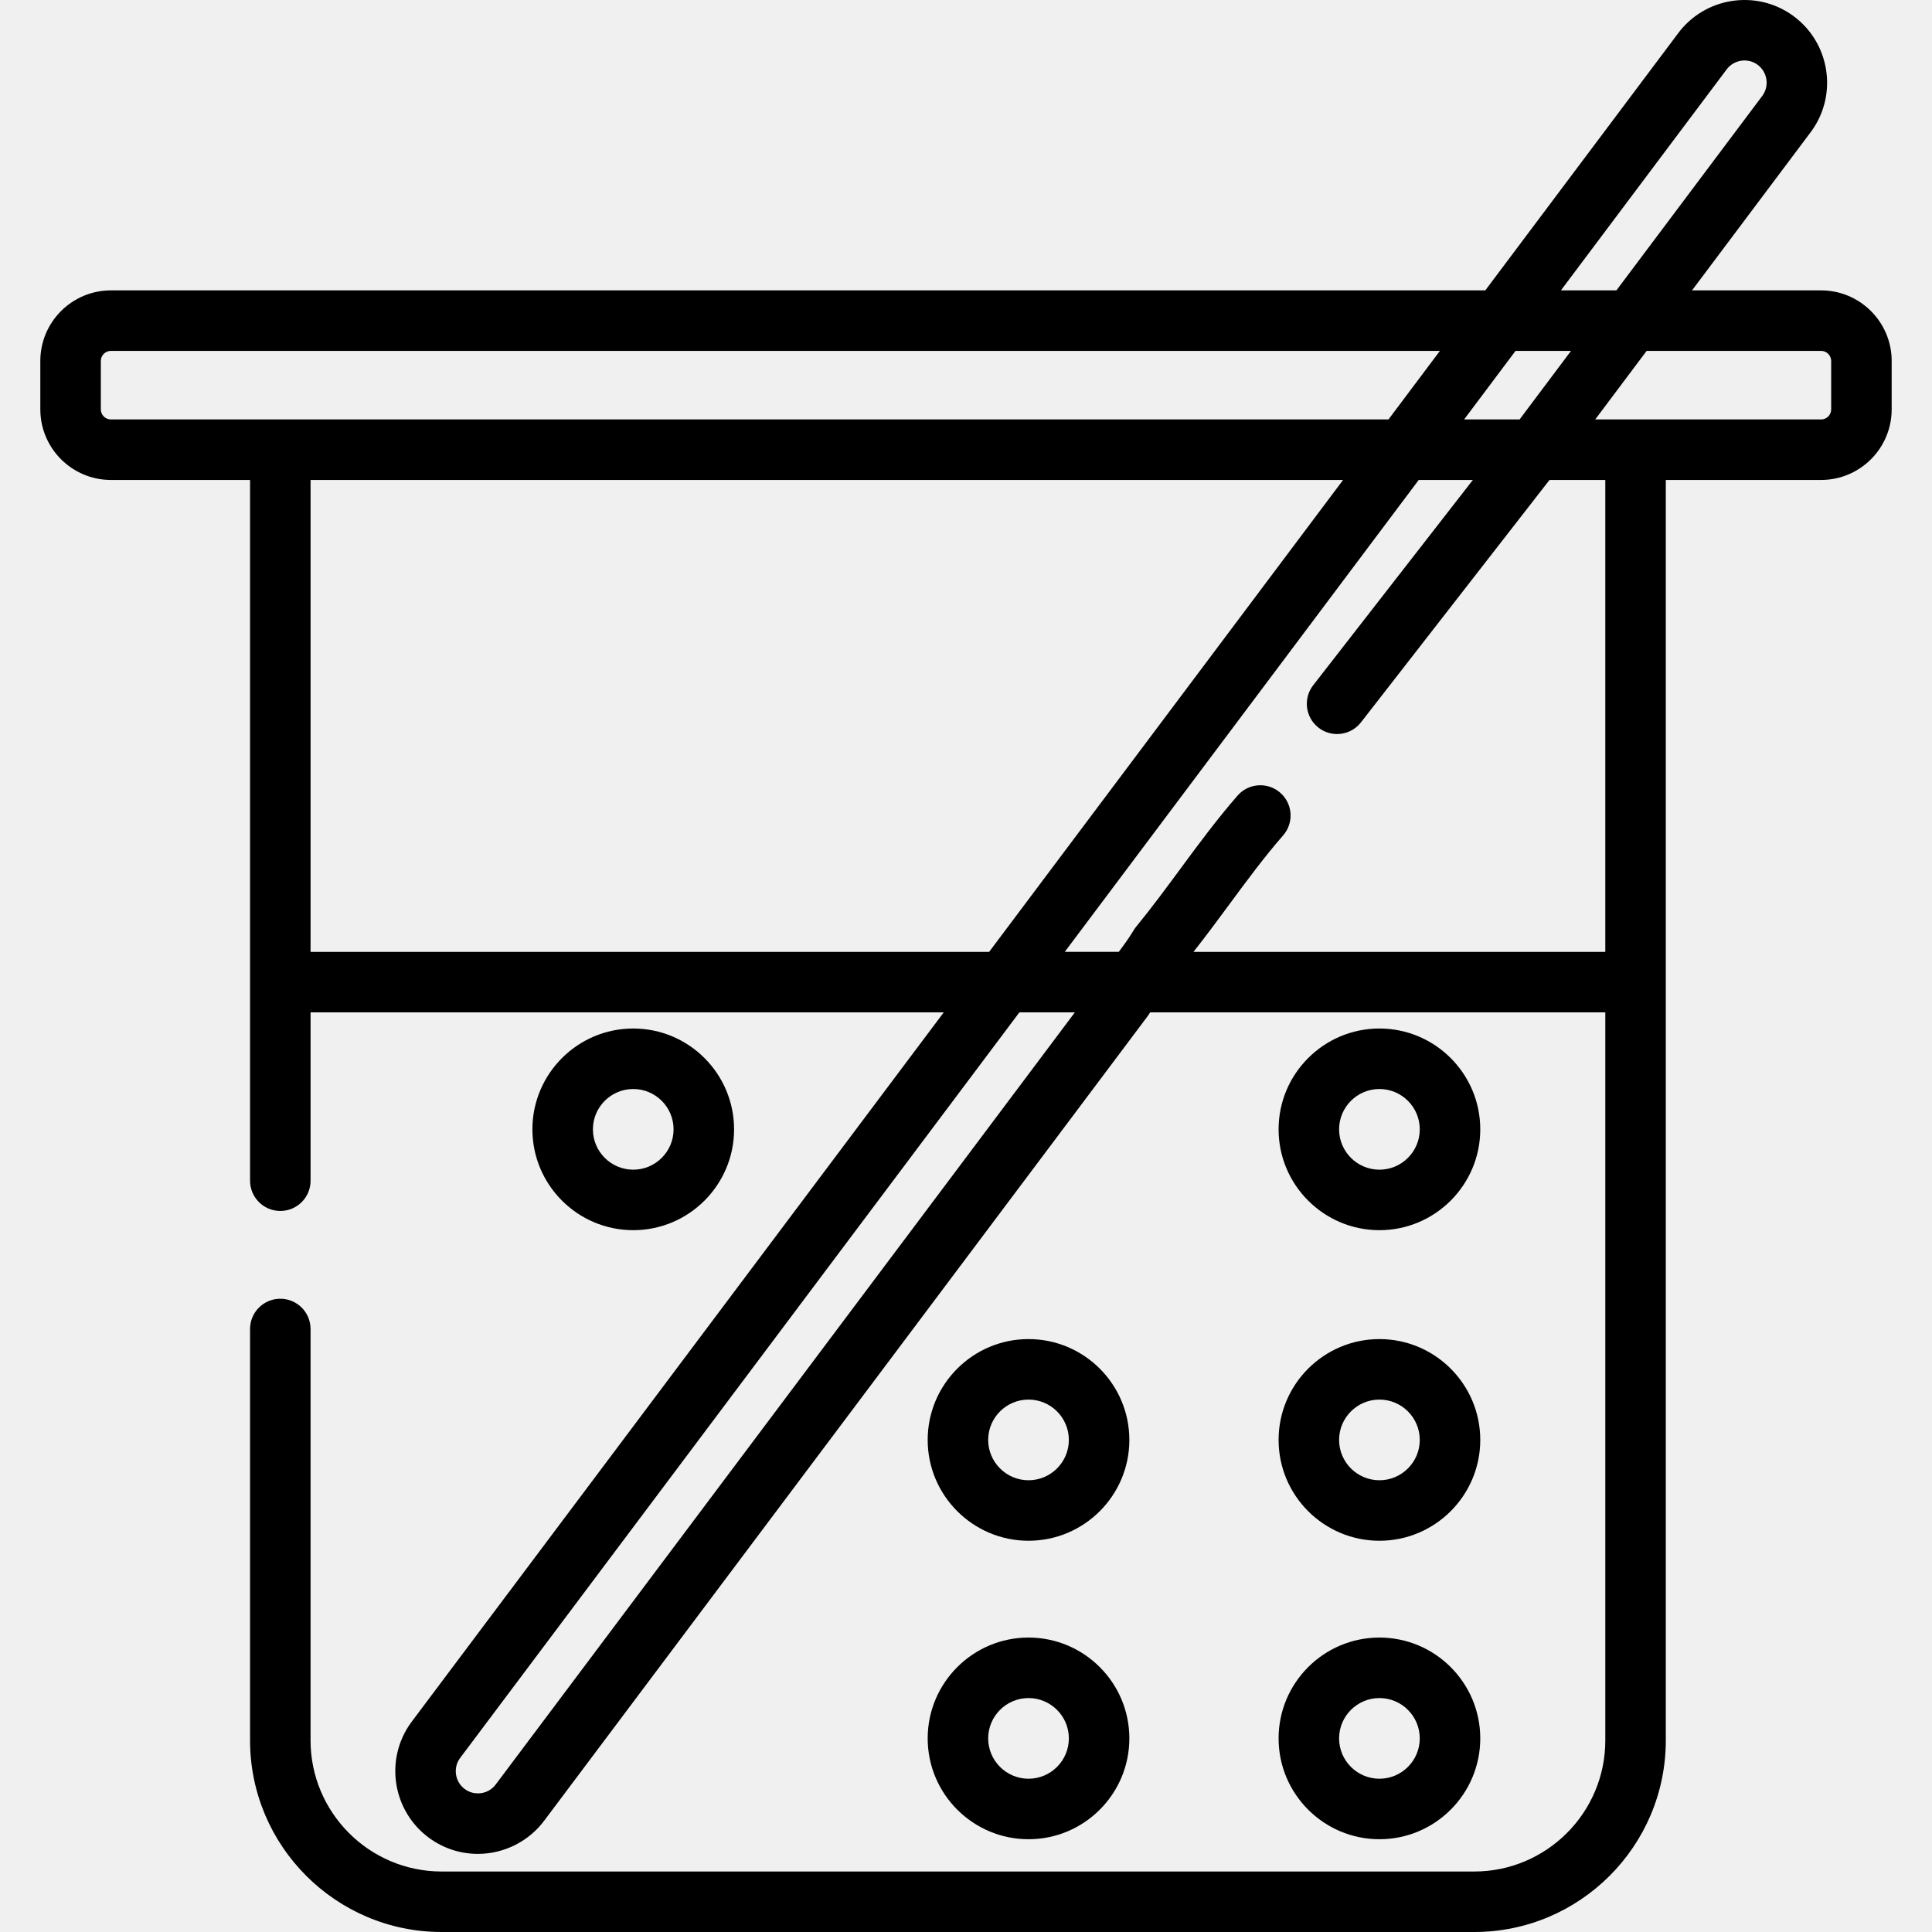
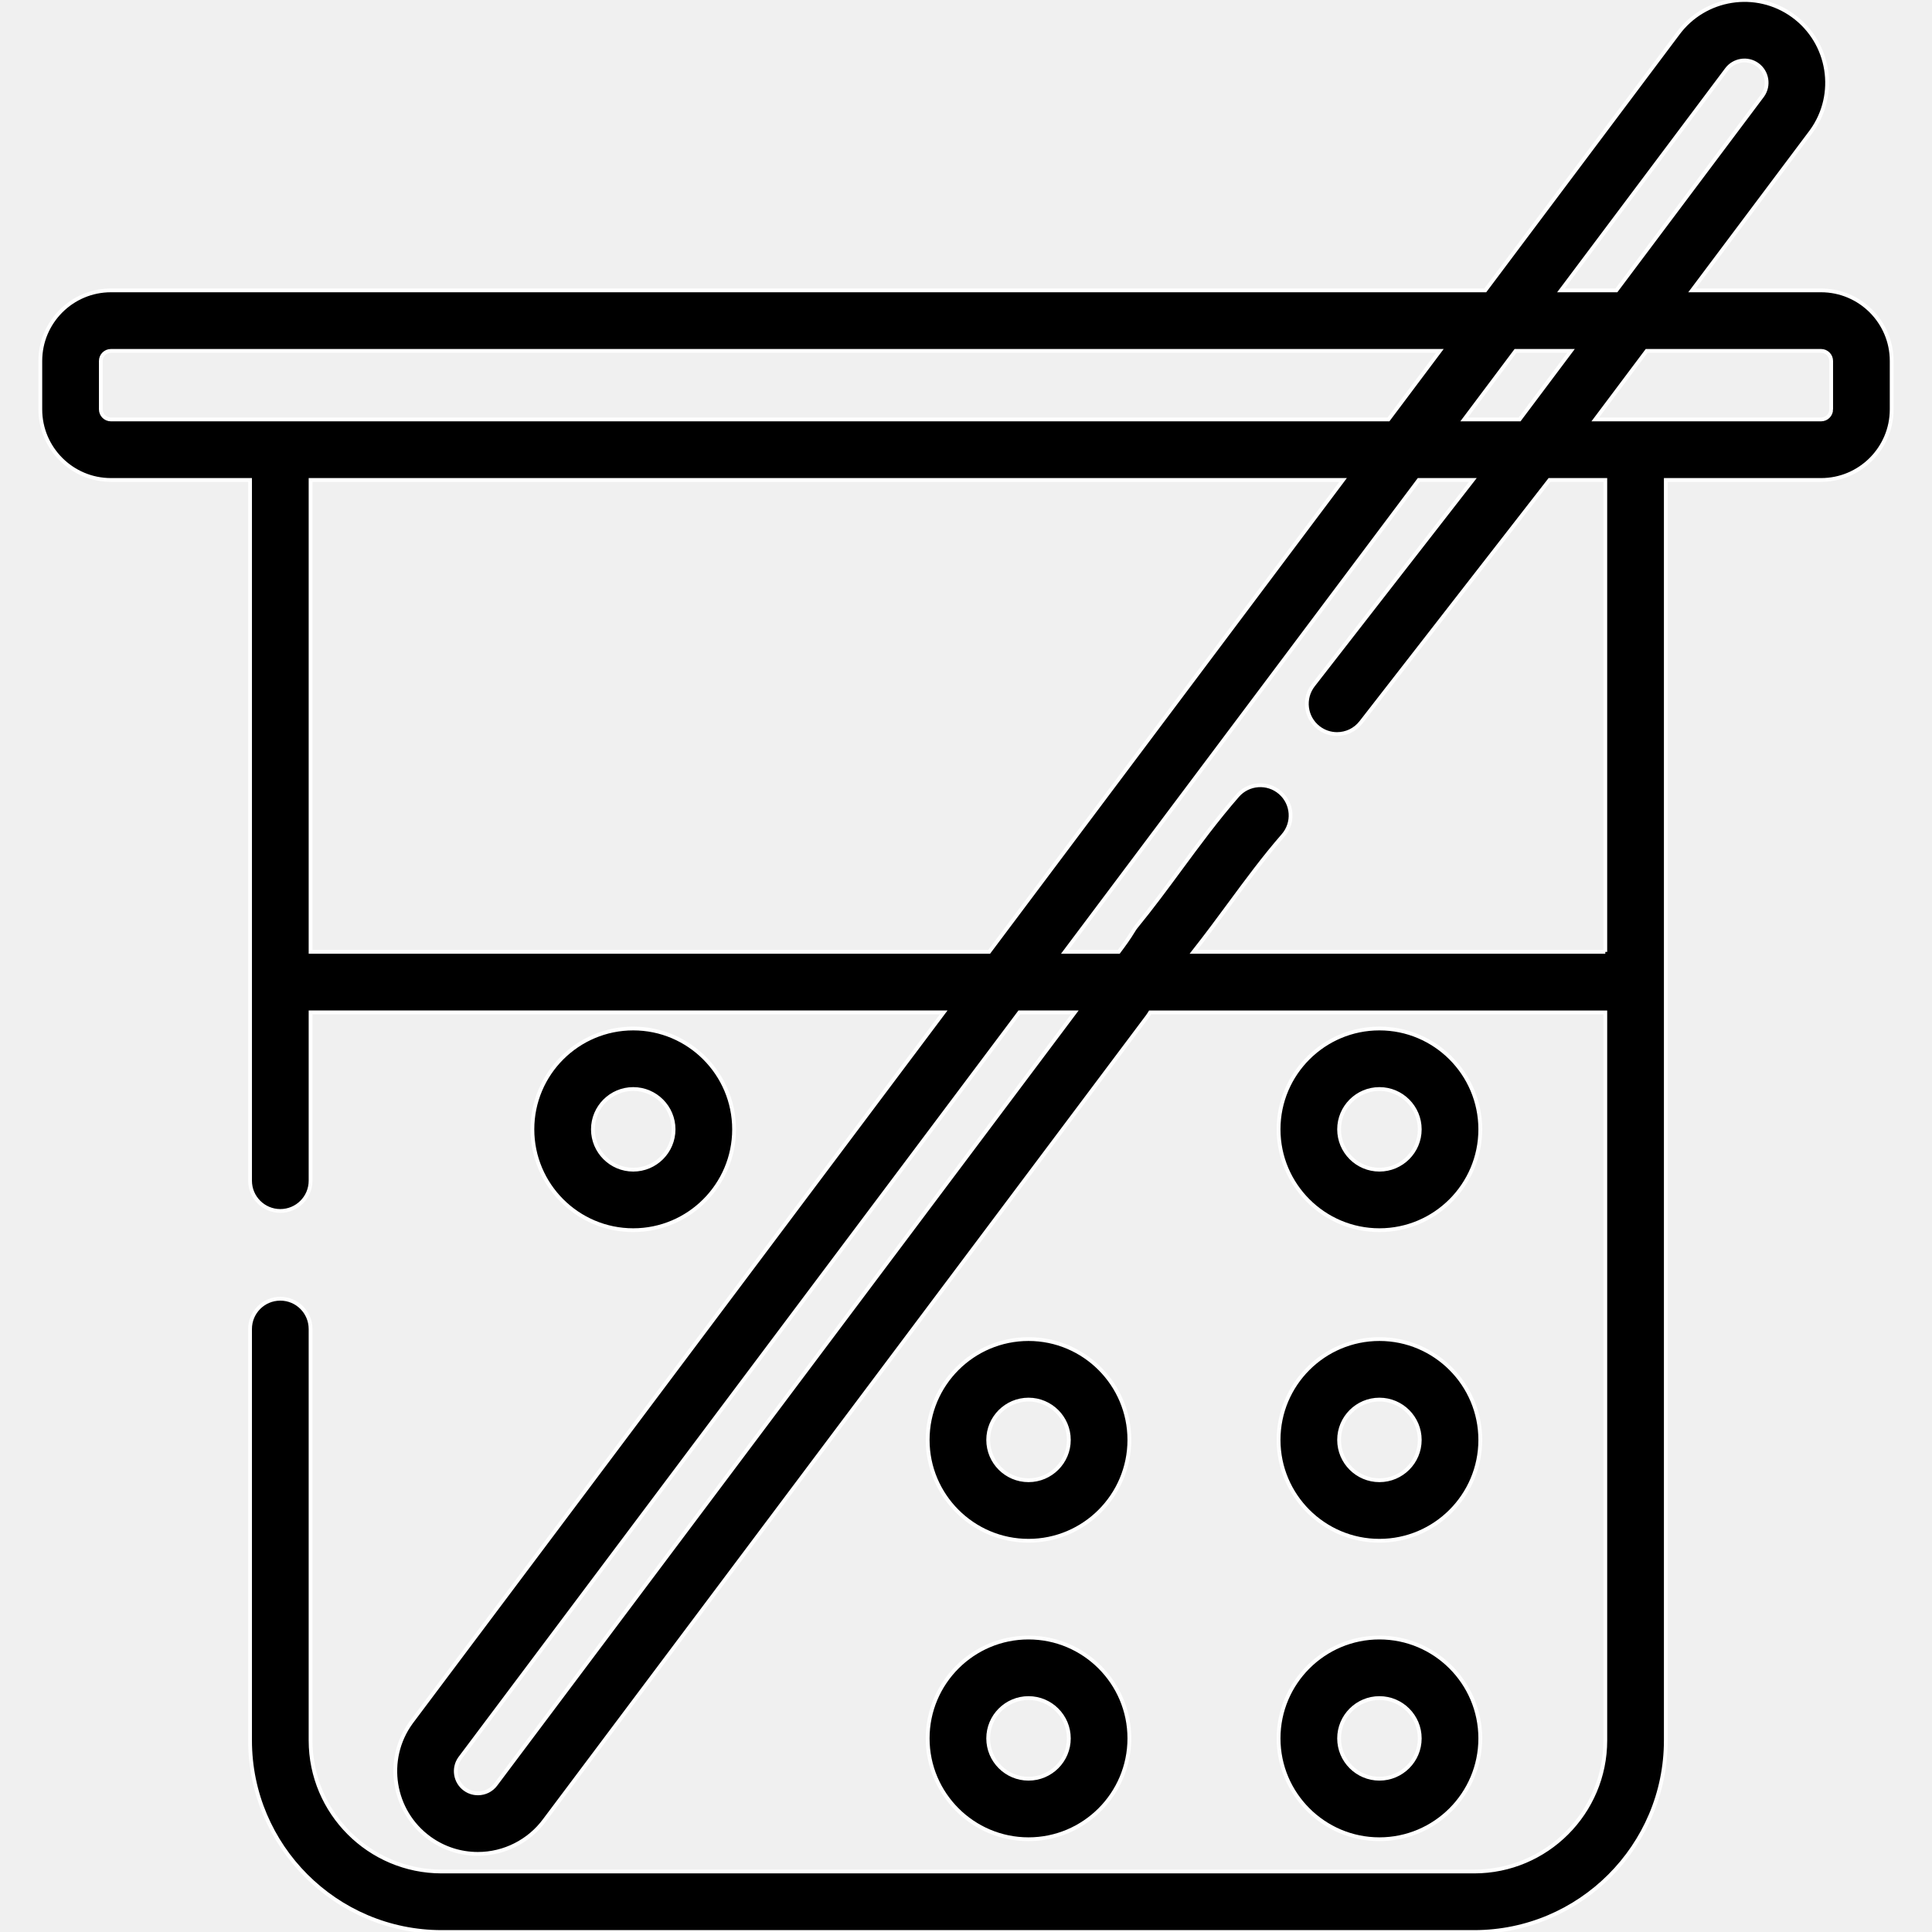
- <svg xmlns="http://www.w3.org/2000/svg" fill="#000000" height="800px" width="800px" version="1.1" id="Layer_1" viewBox="0 0 512.001 512.001" xml:space="preserve">
+ <svg xmlns="http://www.w3.org/2000/svg" fill="#000" stroke="#fff" height="800px" width="800px" version="1.1" id="Layer_1" viewBox="0 0 512.001 512.001" xml:space="preserve">
  <g>
    <g>
      <path d="M482.609,76.954h-34.204l31.564-42.083c0.026-0.034,0.052-0.07,0.078-0.106c7.084-9.774,4.895-23.502-4.887-30.608    c-9.758-7.071-23.453-4.901-30.563,4.828l-50.981,67.969H29.392c-10.314,0-18.706,8.392-18.706,18.706v12.827    c0,10.314,8.392,18.706,18.706,18.706h36.877V312.9c0,4.428,3.589,8.017,8.017,8.017s8.017-3.588,8.017-8.017v-44.611h167.799    L108.994,456.417c-0.026,0.034-0.052,0.07-0.078,0.106c-7.084,9.775-4.896,23.503,4.895,30.614    c3.765,2.721,8.205,4.16,12.842,4.16c6.978,0,13.592-3.359,17.71-8.987l159.729-212.95c0.167-0.222,0.321-0.451,0.461-0.684    c0.08-0.134,0.162-0.254,0.243-0.385h120.629v192.938c0,19.156-15.585,34.74-34.74,34.74H117.042    c-19.155,0-34.74-15.584-34.74-34.74V352.199c0-4.428-3.589-8.017-8.017-8.017s-8.017,3.588-8.017,8.017v109.029    c0,27.996,22.777,50.773,50.773,50.773h273.641c27.996,0,50.773-22.777,50.773-50.773V127.194h41.153    c10.314,0,18.706-8.392,18.706-18.706V95.661C501.315,85.346,492.924,76.954,482.609,76.954z M457.458,18.56    c0.025-0.032,0.049-0.066,0.074-0.099c1.909-2.628,5.596-3.223,8.212-1.324c2.616,1.898,3.215,5.557,1.351,8.178l-38.731,51.64    h-14.706L457.458,18.56z M401.632,92.988h14.706l-13.63,18.171h-14.706L401.632,92.988z M29.392,111.159    c-1.473,0-2.672-1.198-2.672-2.672V95.66c0-1.474,1.199-2.672,2.672-2.672H381.59l-13.63,18.171H29.392z M82.303,252.255V127.193    h273.631l-93.805,125.062H82.303z M131.505,472.729c-0.025,0.032-0.048,0.065-0.073,0.098c-1.124,1.548-2.867,2.435-4.78,2.435    c-0.867,0-2.168-0.195-3.434-1.109c-2.615-1.898-3.214-5.556-1.351-8.176L270.144,268.29h14.706L131.505,472.729z     M425.424,252.255h-0.001H316.287c3.329-4.229,6.435-8.426,9.447-12.513c4.74-6.43,9.215-12.502,14.316-18.361    c2.907-3.339,2.557-8.403-0.782-11.31c-3.34-2.91-8.404-2.558-11.311,0.781c-5.527,6.349-10.409,12.972-15.129,19.375    c-3.718,5.044-7.561,10.259-11.724,15.346c-0.246,0.3-0.469,0.619-0.669,0.952c-1.268,2.112-2.577,3.894-3.951,5.727h-14.312    l93.805-125.062h14.35l-42.313,54.403c-2.718,3.495-2.089,8.531,1.406,11.249c1.463,1.137,3.196,1.689,4.916,1.689    c2.389,0,4.753-1.064,6.333-3.096l49.969-64.246h14.785V252.255z M482.609,111.159h-59.859l13.629-18.171h46.229    c1.473,0,2.672,1.198,2.672,2.672v12.827h0.001C485.282,109.961,484.082,111.159,482.609,111.159z" />
    </g>
  </g>
  <g>
    <g>
      <path d="M167.816,272.565c-14.735,0-26.723,11.988-26.723,26.723s11.988,26.723,26.723,26.723s26.723-11.988,26.723-26.723    S182.551,272.565,167.816,272.565z M167.816,309.977c-5.894,0-10.689-4.795-10.689-10.689c0-5.894,4.795-10.689,10.689-10.689    s10.689,4.795,10.689,10.689S173.71,309.977,167.816,309.977z" />
    </g>
  </g>
  <g>
    <g>
      <path d="M365.564,272.565c-14.735,0-26.723,11.988-26.723,26.723s11.988,26.723,26.723,26.723s26.723-11.988,26.723-26.723    S380.299,272.565,365.564,272.565z M365.564,309.977c-5.894,0-10.689-4.795-10.689-10.689s4.795-10.689,10.689-10.689    s10.689,4.795,10.689,10.689S371.458,309.977,365.564,309.977z" />
    </g>
  </g>
  <g>
    <g>
      <path d="M272.569,433.97c-14.735,0-26.723,11.988-26.723,26.723s11.988,26.723,26.723,26.723s26.723-11.988,26.723-26.723    S287.304,433.97,272.569,433.97z M272.569,471.382c-5.894,0-10.689-4.795-10.689-10.689s4.795-10.689,10.689-10.689    s10.689,4.795,10.689,10.689S278.463,471.382,272.569,471.382z" />
    </g>
  </g>
  <g>
    <g>
      <path d="M272.569,354.871c-14.735,0-26.723,11.988-26.723,26.723c0,14.735,11.988,26.723,26.723,26.723    s26.723-11.988,26.723-26.723C299.292,366.859,287.304,354.871,272.569,354.871z M272.569,392.283    c-5.894,0-10.689-4.795-10.689-10.689c0-5.894,4.795-10.689,10.689-10.689s10.689,4.795,10.689,10.689    C283.258,387.487,278.463,392.283,272.569,392.283z" />
    </g>
  </g>
  <g>
    <g>
      <path d="M365.564,354.871c-14.735,0-26.723,11.988-26.723,26.723c0,14.735,11.988,26.723,26.723,26.723    s26.723-11.988,26.723-26.723C392.287,366.859,380.299,354.871,365.564,354.871z M365.564,392.283    c-5.894,0-10.689-4.795-10.689-10.689c0-5.894,4.795-10.689,10.689-10.689s10.689,4.795,10.689,10.689    C376.253,387.487,371.458,392.283,365.564,392.283z" />
    </g>
  </g>
  <g>
    <g>
      <path d="M365.564,433.97c-14.735,0-26.723,11.988-26.723,26.723s11.988,26.723,26.723,26.723s26.723-11.988,26.723-26.723    S380.299,433.97,365.564,433.97z M365.564,471.382c-5.894,0-10.689-4.795-10.689-10.689s4.795-10.689,10.689-10.689    s10.689,4.795,10.689,10.689S371.458,471.382,365.564,471.382z" />
    </g>
  </g>
</svg>
